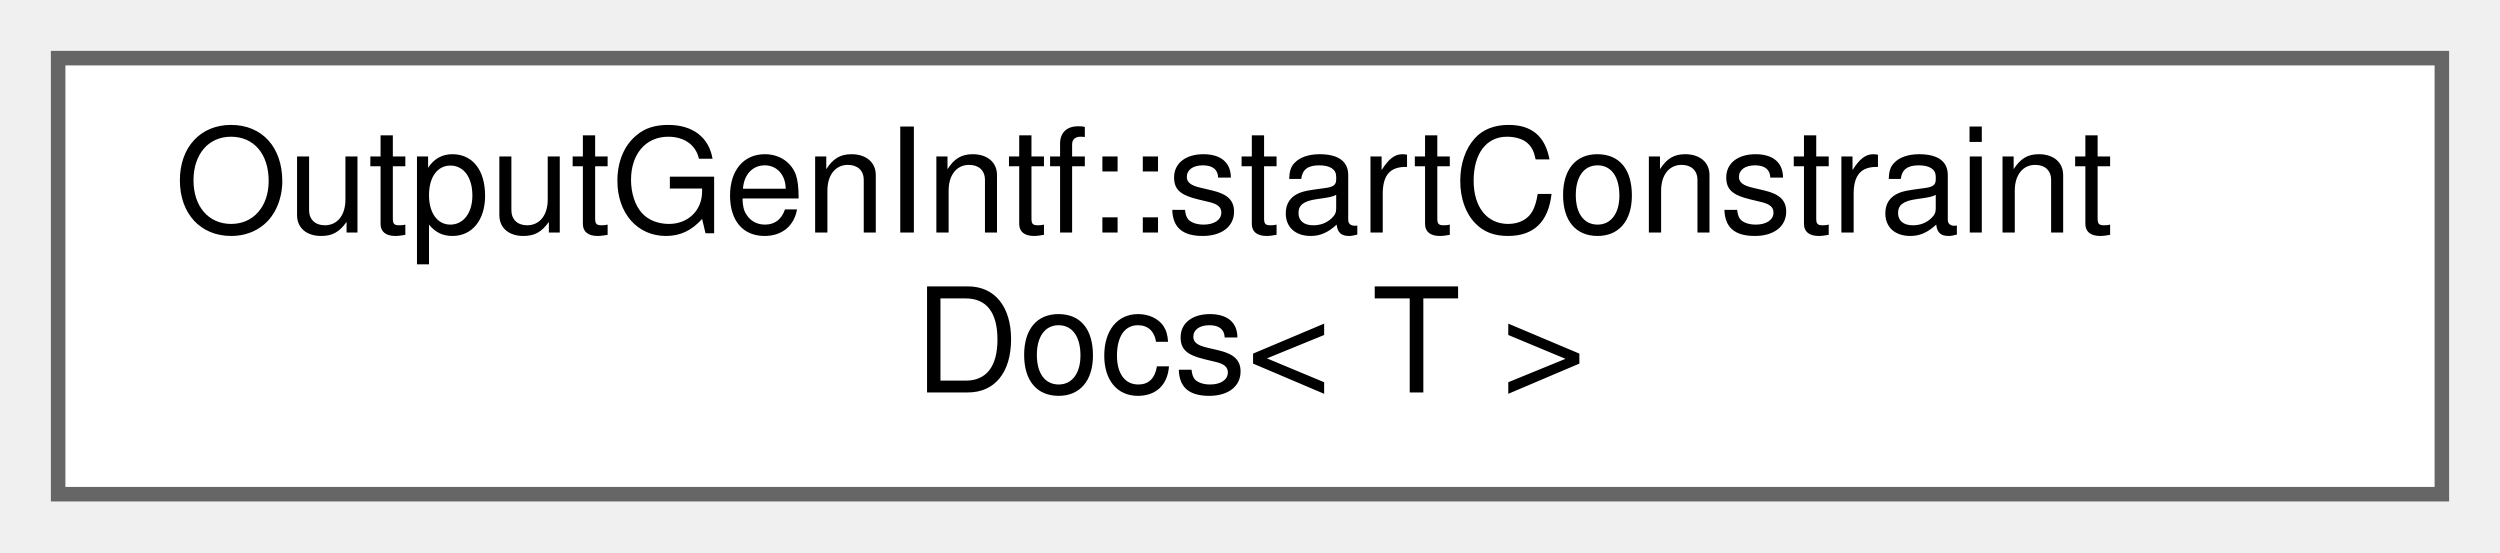
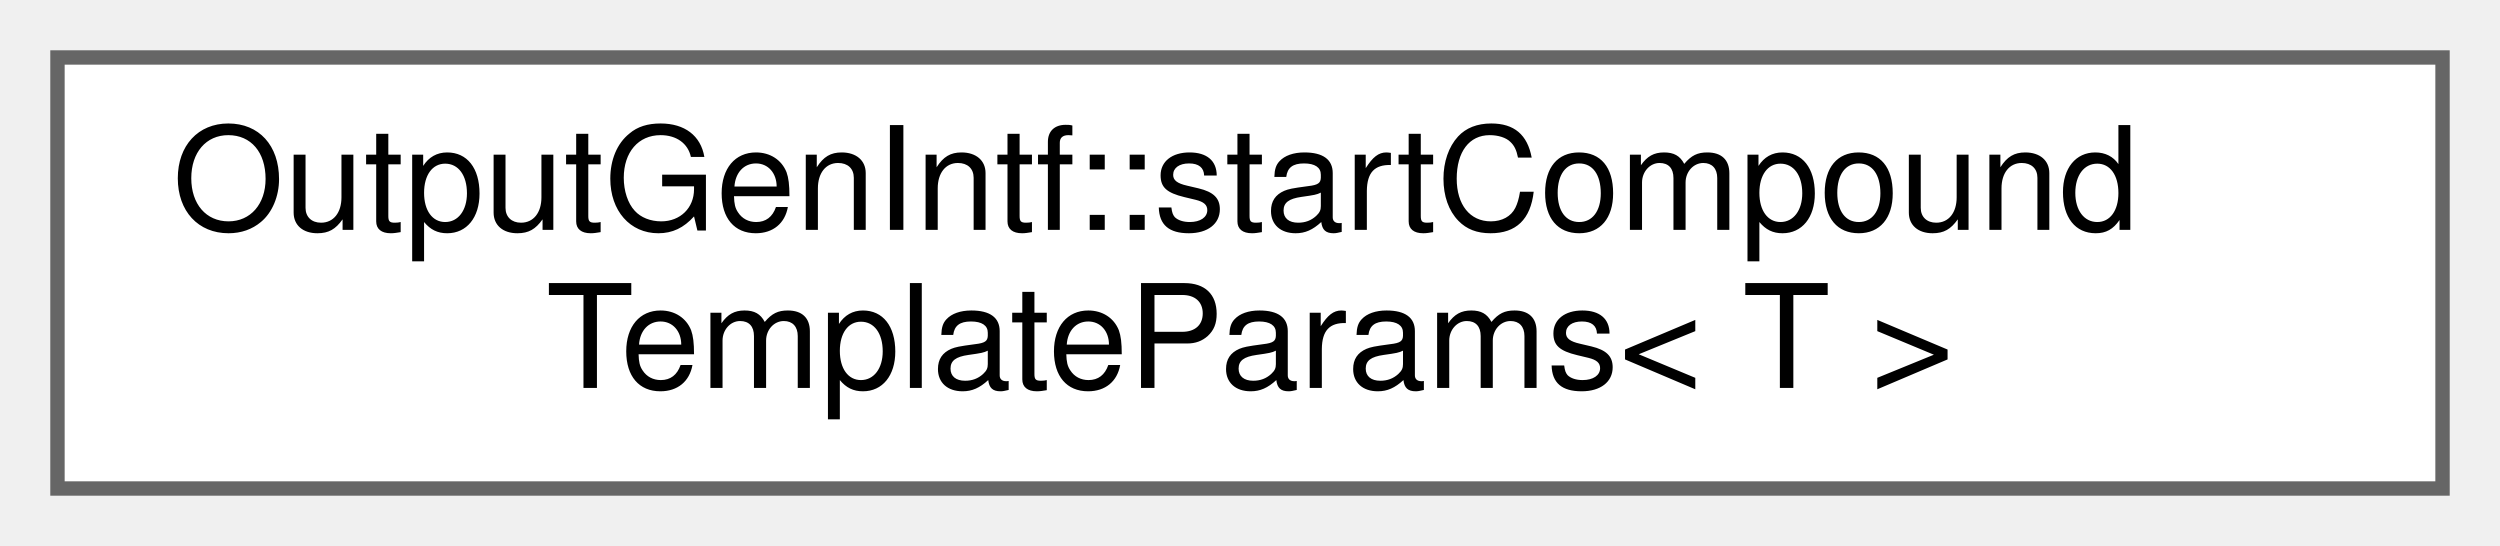
- <svg xmlns="http://www.w3.org/2000/svg" xmlns:xlink="http://www.w3.org/1999/xlink" width="172pt" height="38pt" viewBox="0.00 0.00 172.00 38.00">
+ <svg xmlns="http://www.w3.org/2000/svg" xmlns:xlink="http://www.w3.org/1999/xlink" width="174pt" height="38pt" viewBox="0.00 0.00 174.00 38.00">
  <g id="graph0" class="graph" transform="scale(1 1) rotate(0) translate(4 34)">
    <g id="Node000000" class="node">
      <g id="a_Node000000">
-         <a xlink:href="d1/d15/struct_output_gen_intf_1_1start_constraint_docs.html" target="_top" xlink:title=" ">
-           <polygon fill="white" stroke="#666666" points="164,-30 0,-30 0,0 164,0 164,-30" />
-           <text text-anchor="start" x="8" y="-18" font-family="Helvetica,sans-Serif" font-size="10.00">OutputGenIntf::startConstraint</text>
-           <text text-anchor="middle" x="82" y="-7" font-family="Helvetica,sans-Serif" font-size="10.00">Docs&lt; T &gt;</text>
+         <a xlink:href="d5/d97/struct_output_gen_intf_1_1start_compound_template_params.html" target="_top" xlink:title=" ">
+           <polygon fill="white" stroke="#666666" points="166,-30 0,-30 0,0 166,0 166,-30" />
+           <text text-anchor="start" x="8" y="-18" font-family="Helvetica,sans-Serif" font-size="10.00">OutputGenIntf::startCompound</text>
+           <text text-anchor="middle" x="83" y="-7" font-family="Helvetica,sans-Serif" font-size="10.00">TemplateParams&lt; T &gt;</text>
        </a>
      </g>
    </g>
  </g>
</svg>
